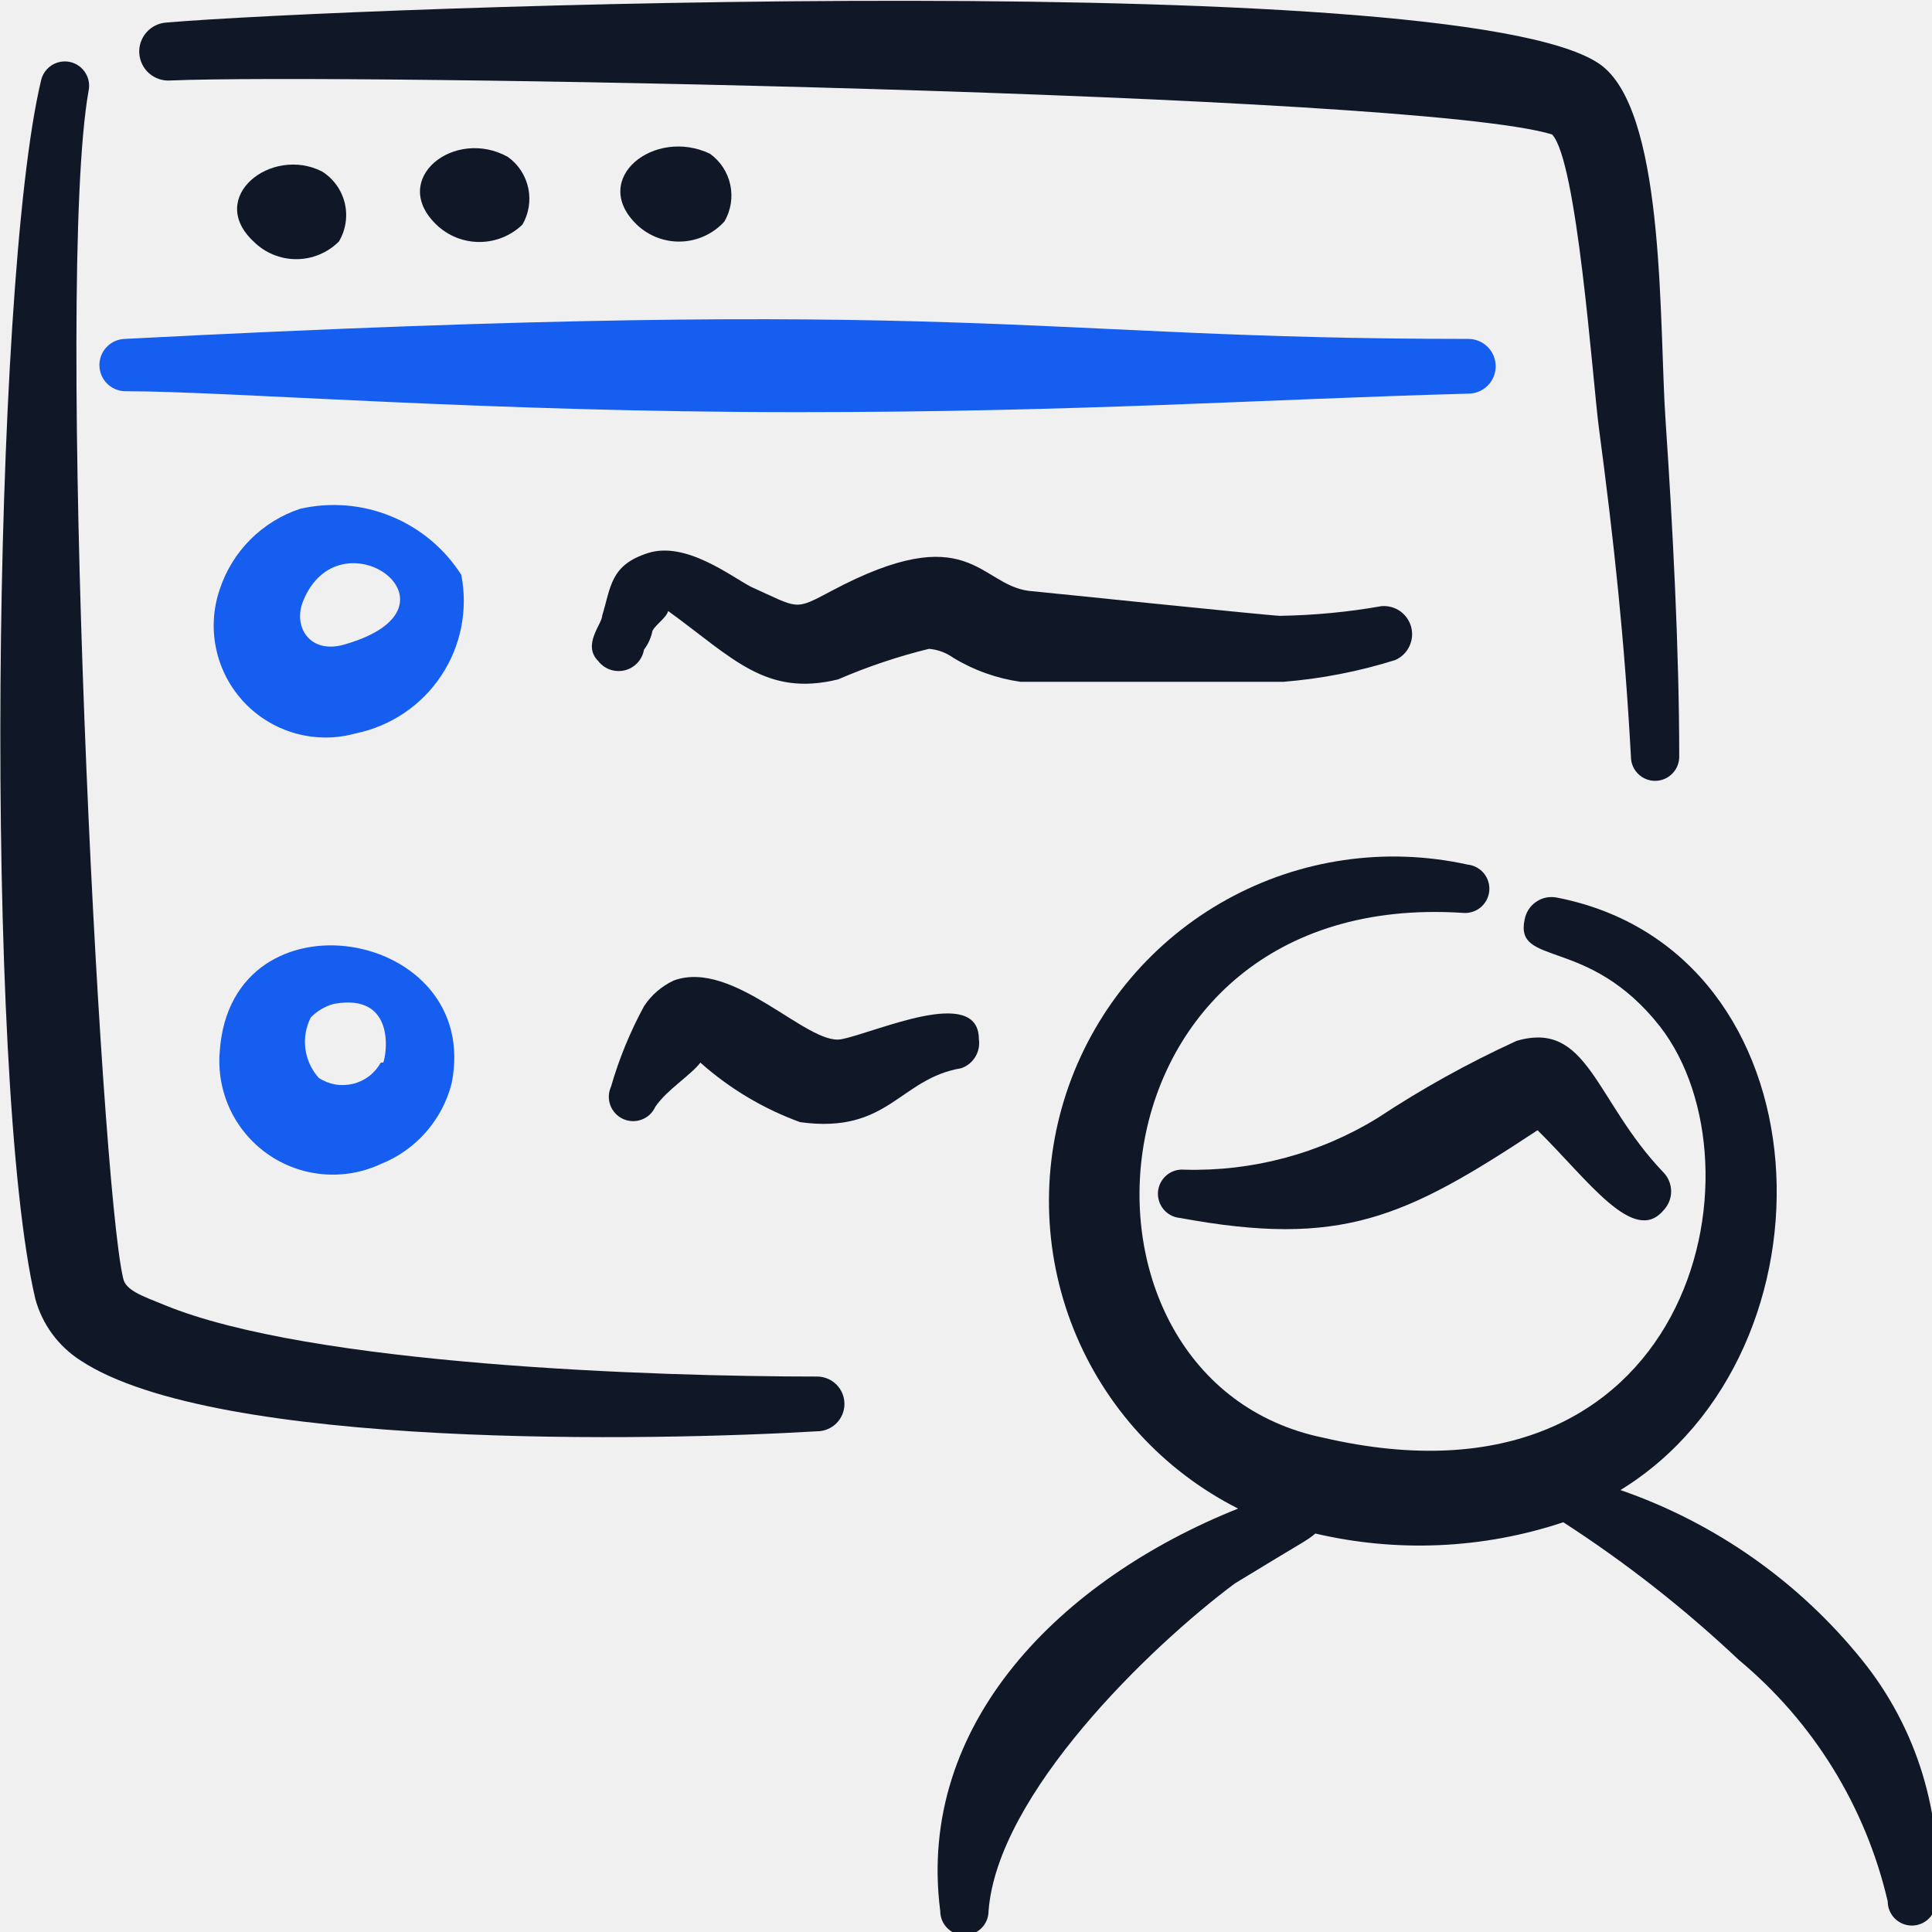
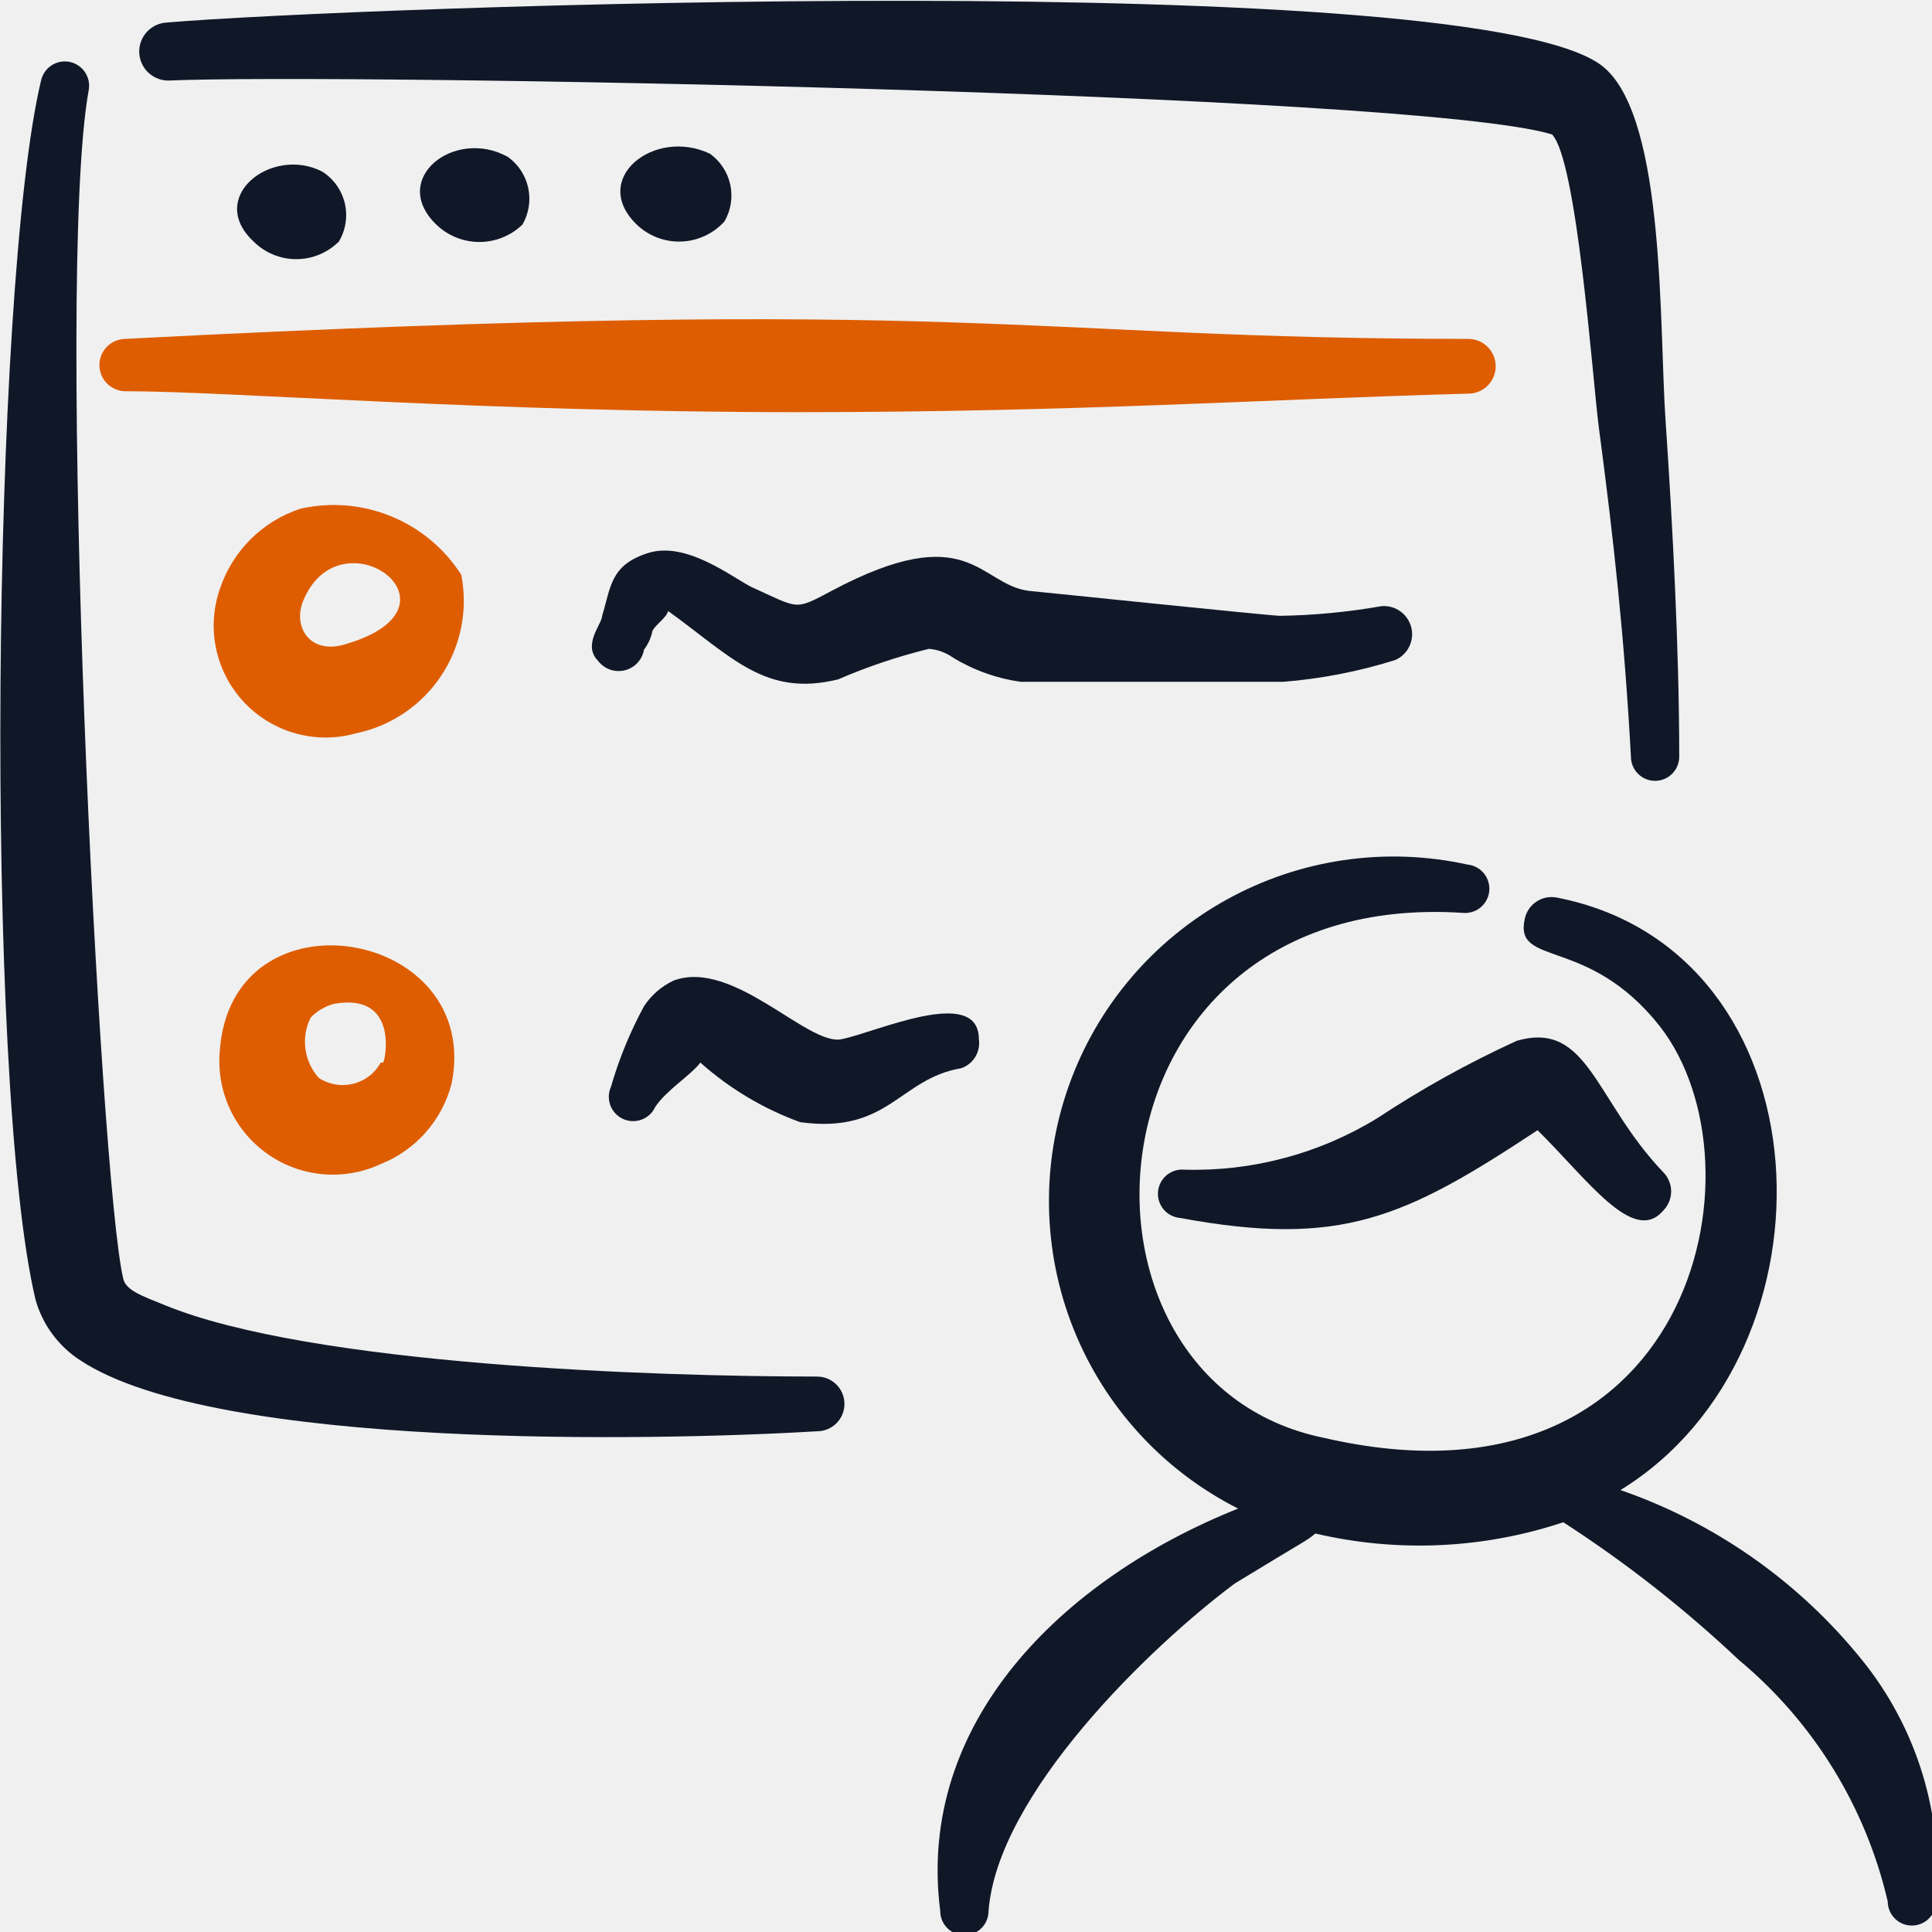
<svg xmlns="http://www.w3.org/2000/svg" width="48" height="48" viewBox="0 0 48 48" fill="none">
  <g clip-path="url(#clip0_822_10103)">
    <path fill-rule="evenodd" clip-rule="evenodd" d="M20.3 34.2C16.3 34.2 7.72 33.92 4.08 32.42C3.54 32.2 3.12 32.06 3.06 31.76C2.48 29.3 1.36 7 2.2 2.26C2.235 2.104 2.205 1.94 2.119 1.805C2.033 1.67 1.897 1.575 1.74 1.54C1.584 1.506 1.42 1.535 1.285 1.621C1.15 1.707 1.055 1.844 1.02 2C-0.2 7.1 -0.4 26.86 0.88 32.28C1.053 32.907 1.452 33.449 2 33.8C5.36 36.02 16.28 35.8 20.3 35.56C20.48 35.56 20.653 35.488 20.781 35.361C20.909 35.233 20.98 35.06 20.98 34.88C20.98 34.7 20.909 34.527 20.781 34.399C20.653 34.272 20.48 34.2 20.3 34.2Z" fill="#101828" />
    <path fill-rule="evenodd" clip-rule="evenodd" d="M4.22 2C8.4 1.82 35.14 2.3 38.56 3.34C39.18 3.98 39.56 9.34 39.72 10.6C40.1 13.46 40.36 15.88 40.52 18.8C40.52 18.959 40.583 19.112 40.696 19.224C40.808 19.337 40.961 19.4 41.12 19.4C41.279 19.4 41.432 19.337 41.544 19.224C41.657 19.112 41.72 18.959 41.72 18.8C41.72 16.18 41.56 13.1 41.38 10.44C41.22 8.12 41.38 3.04 39.88 1.7C37.04 -0.88 8.56 0.18 4.14 0.56C4.046 0.565 3.953 0.589 3.868 0.63C3.782 0.671 3.706 0.729 3.643 0.799C3.515 0.942 3.449 1.129 3.46 1.32C3.471 1.511 3.557 1.69 3.699 1.817C3.842 1.945 4.029 2.011 4.22 2Z" fill="#101828" />
    <path fill-rule="evenodd" clip-rule="evenodd" d="M6.3 6C6.581 6.281 6.963 6.439 7.36 6.439C7.758 6.439 8.139 6.281 8.42 6C8.591 5.713 8.643 5.37 8.565 5.044C8.486 4.719 8.284 4.438 8 4.26C6.74 3.62 5.12 4.9 6.3 6Z" fill="#101828" />
    <path fill-rule="evenodd" clip-rule="evenodd" d="M10.84 5.58C11.127 5.857 11.511 6.012 11.91 6.012C12.309 6.012 12.693 5.857 12.98 5.58C13.139 5.305 13.19 4.981 13.124 4.671C13.057 4.36 12.878 4.085 12.62 3.9C11.3 3.16 9.66 4.44 10.84 5.58Z" fill="#101828" />
    <path fill-rule="evenodd" clip-rule="evenodd" d="M15.82 5.58C15.967 5.721 16.141 5.83 16.331 5.903C16.521 5.975 16.724 6.009 16.927 6.001C17.13 5.994 17.33 5.945 17.515 5.859C17.699 5.773 17.864 5.651 18 5.5C18.159 5.225 18.21 4.901 18.144 4.591C18.077 4.28 17.898 4.006 17.64 3.82C16.26 3.16 14.64 4.44 15.82 5.58Z" fill="#101828" />
-     <path fill-rule="evenodd" clip-rule="evenodd" d="M3.14 9.72C5.66 9.72 12.04 10.24 19.8 10.24C26.8 10.24 31.36 9.92 36.48 9.78C36.66 9.78 36.833 9.708 36.961 9.581C37.088 9.453 37.16 9.28 37.16 9.1C37.16 8.92 37.088 8.747 36.961 8.619C36.833 8.492 36.66 8.42 36.48 8.42C25.34 8.42 24.36 7.32 3.1 8.42C3.015 8.423 2.931 8.442 2.853 8.477C2.775 8.512 2.705 8.562 2.646 8.625C2.588 8.687 2.542 8.76 2.512 8.84C2.482 8.92 2.467 9.005 2.47 9.09C2.473 9.175 2.492 9.259 2.527 9.337C2.562 9.415 2.612 9.485 2.675 9.544C2.737 9.602 2.81 9.648 2.89 9.678C2.97 9.708 3.055 9.723 3.14 9.72Z" fill="#155EEF" />
+     <path fill-rule="evenodd" clip-rule="evenodd" d="M3.14 9.72C5.66 9.72 12.04 10.24 19.8 10.24C26.8 10.24 31.36 9.92 36.48 9.78C36.66 9.78 36.833 9.708 36.961 9.581C37.088 9.453 37.16 9.28 37.16 9.1C37.16 8.92 37.088 8.747 36.961 8.619C36.833 8.492 36.66 8.42 36.48 8.42C25.34 8.42 24.36 7.32 3.1 8.42C3.015 8.423 2.931 8.442 2.853 8.477C2.775 8.512 2.705 8.562 2.646 8.625C2.588 8.687 2.542 8.76 2.512 8.84C2.482 8.92 2.467 9.005 2.47 9.09C2.473 9.175 2.492 9.259 2.527 9.337C2.562 9.415 2.612 9.485 2.675 9.544C2.737 9.602 2.81 9.648 2.89 9.678C2.97 9.708 3.055 9.723 3.14 9.72Z" fill="#de5d00" />
    <path fill-rule="evenodd" clip-rule="evenodd" d="M46.26 41.24C44.695 39.299 42.616 37.836 40.26 37.02C45.86 33.58 45.46 23.62 38.68 22.3C38.592 22.283 38.501 22.283 38.413 22.3C38.325 22.318 38.242 22.353 38.168 22.403C38.093 22.454 38.029 22.518 37.98 22.593C37.931 22.668 37.897 22.752 37.88 22.84C37.62 24.04 39.46 23.24 41.24 25.5C43.96 29 42.02 37.84 32.88 35.72C25.94 34.3 26.76 22.06 36.34 22.68C36.419 22.688 36.498 22.68 36.574 22.657C36.65 22.634 36.721 22.597 36.782 22.547C36.843 22.497 36.894 22.435 36.931 22.365C36.969 22.295 36.992 22.219 37 22.14C37.008 22.061 37 21.982 36.977 21.906C36.954 21.83 36.917 21.759 36.867 21.698C36.817 21.637 36.755 21.586 36.685 21.549C36.615 21.511 36.539 21.488 36.46 21.48C34.424 21.032 32.295 21.342 30.472 22.353C28.649 23.363 27.257 25.004 26.557 26.967C25.858 28.931 25.899 31.082 26.672 33.018C27.446 34.953 28.9 36.54 30.76 37.48C26.36 39.24 22.76 42.82 23.36 47.48C23.36 47.639 23.423 47.792 23.536 47.904C23.648 48.017 23.801 48.08 23.96 48.08C24.119 48.08 24.272 48.017 24.384 47.904C24.497 47.792 24.56 47.639 24.56 47.48C24.78 44.58 28.56 40.92 30.68 39.34C32.48 38.24 32.44 38.3 32.68 38.1C34.72 38.578 36.852 38.482 38.84 37.82C40.395 38.825 41.854 39.97 43.2 41.24C45.055 42.783 46.354 44.89 46.9 47.24C46.9 47.399 46.963 47.552 47.076 47.664C47.188 47.777 47.341 47.84 47.5 47.84C47.659 47.84 47.812 47.777 47.924 47.664C48.037 47.552 48.1 47.399 48.1 47.24C48.283 45.078 47.624 42.928 46.26 41.24Z" fill="#101828" />
    <path fill-rule="evenodd" clip-rule="evenodd" d="M34.22 27.78C32.779 28.664 31.11 29.109 29.42 29.06C29.341 29.053 29.262 29.062 29.187 29.086C29.111 29.11 29.042 29.149 28.981 29.2C28.921 29.251 28.871 29.314 28.835 29.384C28.799 29.454 28.777 29.531 28.77 29.61C28.764 29.689 28.773 29.768 28.797 29.843C28.821 29.919 28.86 29.988 28.91 30.049C28.962 30.109 29.024 30.159 29.094 30.195C29.165 30.231 29.241 30.253 29.32 30.26C33.32 31 34.9 30.26 38.2 28.08C39.44 29.3 40.58 30.94 41.32 30.08C41.447 29.952 41.519 29.78 41.519 29.6C41.519 29.42 41.447 29.247 41.32 29.12C39.62 27.34 39.46 25.34 37.68 25.86C36.479 26.409 35.322 27.051 34.22 27.78Z" fill="#101828" />
-     <path fill-rule="evenodd" clip-rule="evenodd" d="M11.46 14.28C11.043 13.628 10.435 13.121 9.719 12.828C9.004 12.534 8.215 12.469 7.46 12.64C6.994 12.794 6.57 13.055 6.222 13.402C5.875 13.749 5.614 14.174 5.46 14.64C5.295 15.12 5.265 15.635 5.372 16.131C5.479 16.626 5.72 17.083 6.068 17.452C6.416 17.82 6.858 18.087 7.347 18.222C7.836 18.358 8.352 18.357 8.84 18.22C9.708 18.041 10.471 17.527 10.961 16.789C11.452 16.052 11.631 15.15 11.46 14.28ZM8.6 16C7.72 16.28 7.28 15.6 7.52 14.96C8.42 12.66 11.78 15.06 8.6 16Z" fill="#155EEF" />
+     <path fill-rule="evenodd" clip-rule="evenodd" d="M11.46 14.28C11.043 13.628 10.435 13.121 9.719 12.828C9.004 12.534 8.215 12.469 7.46 12.64C6.994 12.794 6.57 13.055 6.222 13.402C5.875 13.749 5.614 14.174 5.46 14.64C5.295 15.12 5.265 15.635 5.372 16.131C5.479 16.626 5.72 17.083 6.068 17.452C6.416 17.82 6.858 18.087 7.347 18.222C7.836 18.358 8.352 18.357 8.84 18.22C9.708 18.041 10.471 17.527 10.961 16.789C11.452 16.052 11.631 15.15 11.46 14.28ZM8.6 16C7.72 16.28 7.28 15.6 7.52 14.96C8.42 12.66 11.78 15.06 8.6 16Z" fill="#de5d00" />
    <path fill-rule="evenodd" clip-rule="evenodd" d="M31.8 15.3C31.58 15.3 25.8 14.7 25.56 14.68C24.32 14.52 24.08 12.86 20.66 14.68C19.72 15.18 19.86 15.12 18.66 14.58C18.16 14.32 17.04 13.44 16.1 13.74C15.16 14.04 15.18 14.58 14.96 15.3C14.96 15.5 14.46 16.02 14.86 16.42C14.936 16.519 15.039 16.594 15.156 16.636C15.274 16.677 15.401 16.683 15.522 16.654C15.643 16.624 15.753 16.56 15.838 16.468C15.923 16.377 15.979 16.263 16 16.14C16.095 16.015 16.163 15.872 16.2 15.72C16.2 15.58 16.56 15.36 16.6 15.18C18.2 16.34 19.02 17.32 20.82 16.88C21.551 16.564 22.307 16.31 23.08 16.12C23.296 16.138 23.504 16.214 23.68 16.34C24.194 16.652 24.765 16.856 25.36 16.94C31.08 16.94 31.1 16.94 31.88 16.94C32.824 16.864 33.757 16.683 34.66 16.4C34.813 16.334 34.938 16.216 35.011 16.067C35.085 15.917 35.103 15.746 35.062 15.585C35.021 15.424 34.923 15.282 34.788 15.186C34.652 15.09 34.486 15.045 34.32 15.06C33.488 15.207 32.645 15.287 31.8 15.3Z" fill="#101828" />
    <path fill-rule="evenodd" clip-rule="evenodd" d="M24.32 25.82C24.32 24.46 21.74 25.66 20.9 25.82C20.06 25.98 18.22 23.82 16.74 24.36C16.439 24.5 16.182 24.722 16 25C15.655 25.635 15.38 26.306 15.18 27C15.147 27.072 15.129 27.15 15.126 27.23C15.124 27.309 15.137 27.388 15.164 27.462C15.192 27.537 15.235 27.605 15.289 27.663C15.343 27.721 15.408 27.767 15.48 27.8C15.552 27.833 15.63 27.851 15.71 27.854C15.789 27.857 15.868 27.844 15.942 27.816C16.017 27.788 16.085 27.746 16.143 27.692C16.201 27.637 16.247 27.572 16.28 27.5C16.56 27.08 17.18 26.7 17.4 26.4C18.126 27.046 18.967 27.548 19.88 27.88C22.08 28.18 22.34 26.8 23.88 26.54C24.026 26.49 24.15 26.391 24.23 26.26C24.311 26.128 24.342 25.973 24.32 25.82Z" fill="#101828" />
-     <path fill-rule="evenodd" clip-rule="evenodd" d="M5.46 26.12C5.417 26.613 5.505 27.108 5.714 27.557C5.923 28.005 6.247 28.39 6.652 28.674C7.058 28.958 7.53 29.13 8.023 29.173C8.516 29.216 9.012 29.129 9.46 28.92C9.89 28.749 10.274 28.478 10.579 28.131C10.885 27.783 11.105 27.368 11.22 26.92C12 23.06 5.74 22 5.46 26.12ZM9.46 26.4C9.388 26.53 9.29 26.645 9.172 26.735C9.053 26.826 8.918 26.891 8.773 26.927C8.628 26.962 8.478 26.968 8.331 26.943C8.184 26.917 8.044 26.862 7.92 26.78C7.739 26.579 7.624 26.329 7.588 26.061C7.552 25.793 7.598 25.521 7.72 25.28C7.878 25.115 8.079 24.998 8.3 24.94C9.86 24.66 9.6 26.24 9.52 26.4H9.46Z" fill="#155EEF" />
+     <path fill-rule="evenodd" clip-rule="evenodd" d="M5.46 26.12C5.417 26.613 5.505 27.108 5.714 27.557C5.923 28.005 6.247 28.39 6.652 28.674C7.058 28.958 7.53 29.13 8.023 29.173C8.516 29.216 9.012 29.129 9.46 28.92C9.89 28.749 10.274 28.478 10.579 28.131C10.885 27.783 11.105 27.368 11.22 26.92C12 23.06 5.74 22 5.46 26.12ZM9.46 26.4C9.388 26.53 9.29 26.645 9.172 26.735C9.053 26.826 8.918 26.891 8.773 26.927C8.628 26.962 8.478 26.968 8.331 26.943C8.184 26.917 8.044 26.862 7.92 26.78C7.739 26.579 7.624 26.329 7.588 26.061C7.552 25.793 7.598 25.521 7.72 25.28C7.878 25.115 8.079 24.998 8.3 24.94C9.86 24.66 9.6 26.24 9.52 26.4H9.46Z" fill="#de5d00" />
  </g>
  <defs>
    <clipPath id="clip0_822_10103">
      <rect width="48" height="48" fill="white" />
    </clipPath>
  </defs>
</svg>
